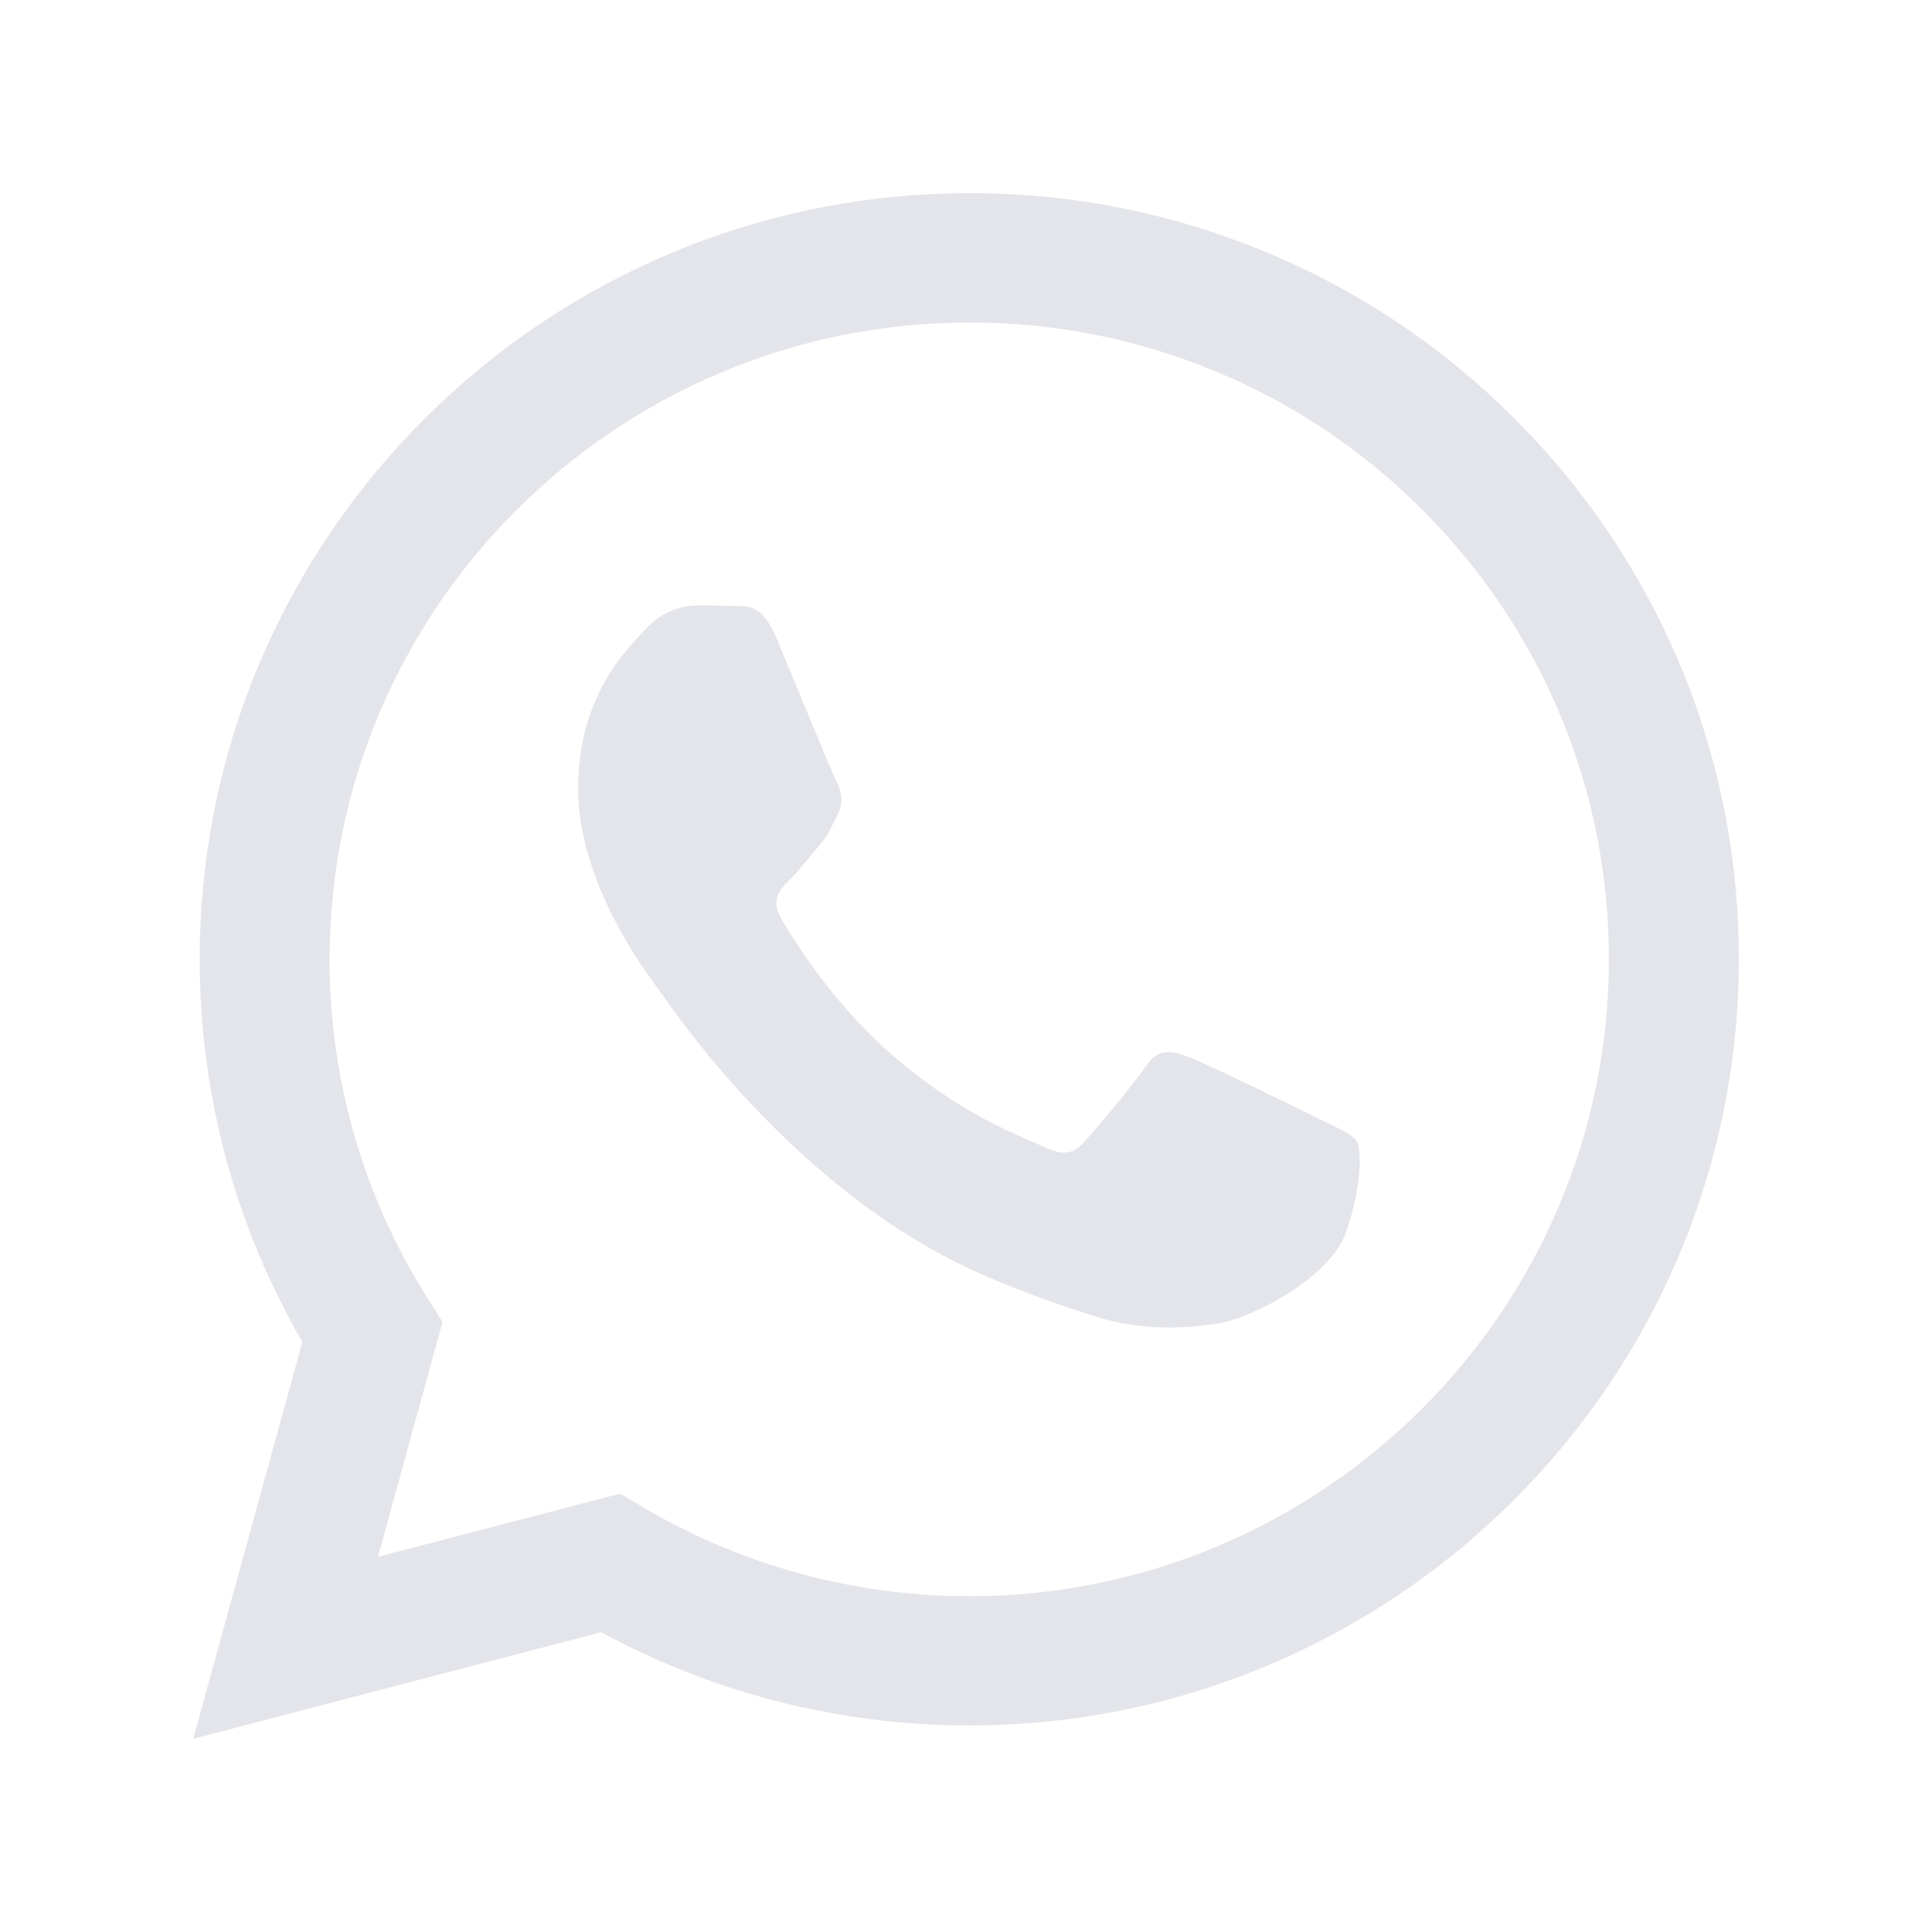
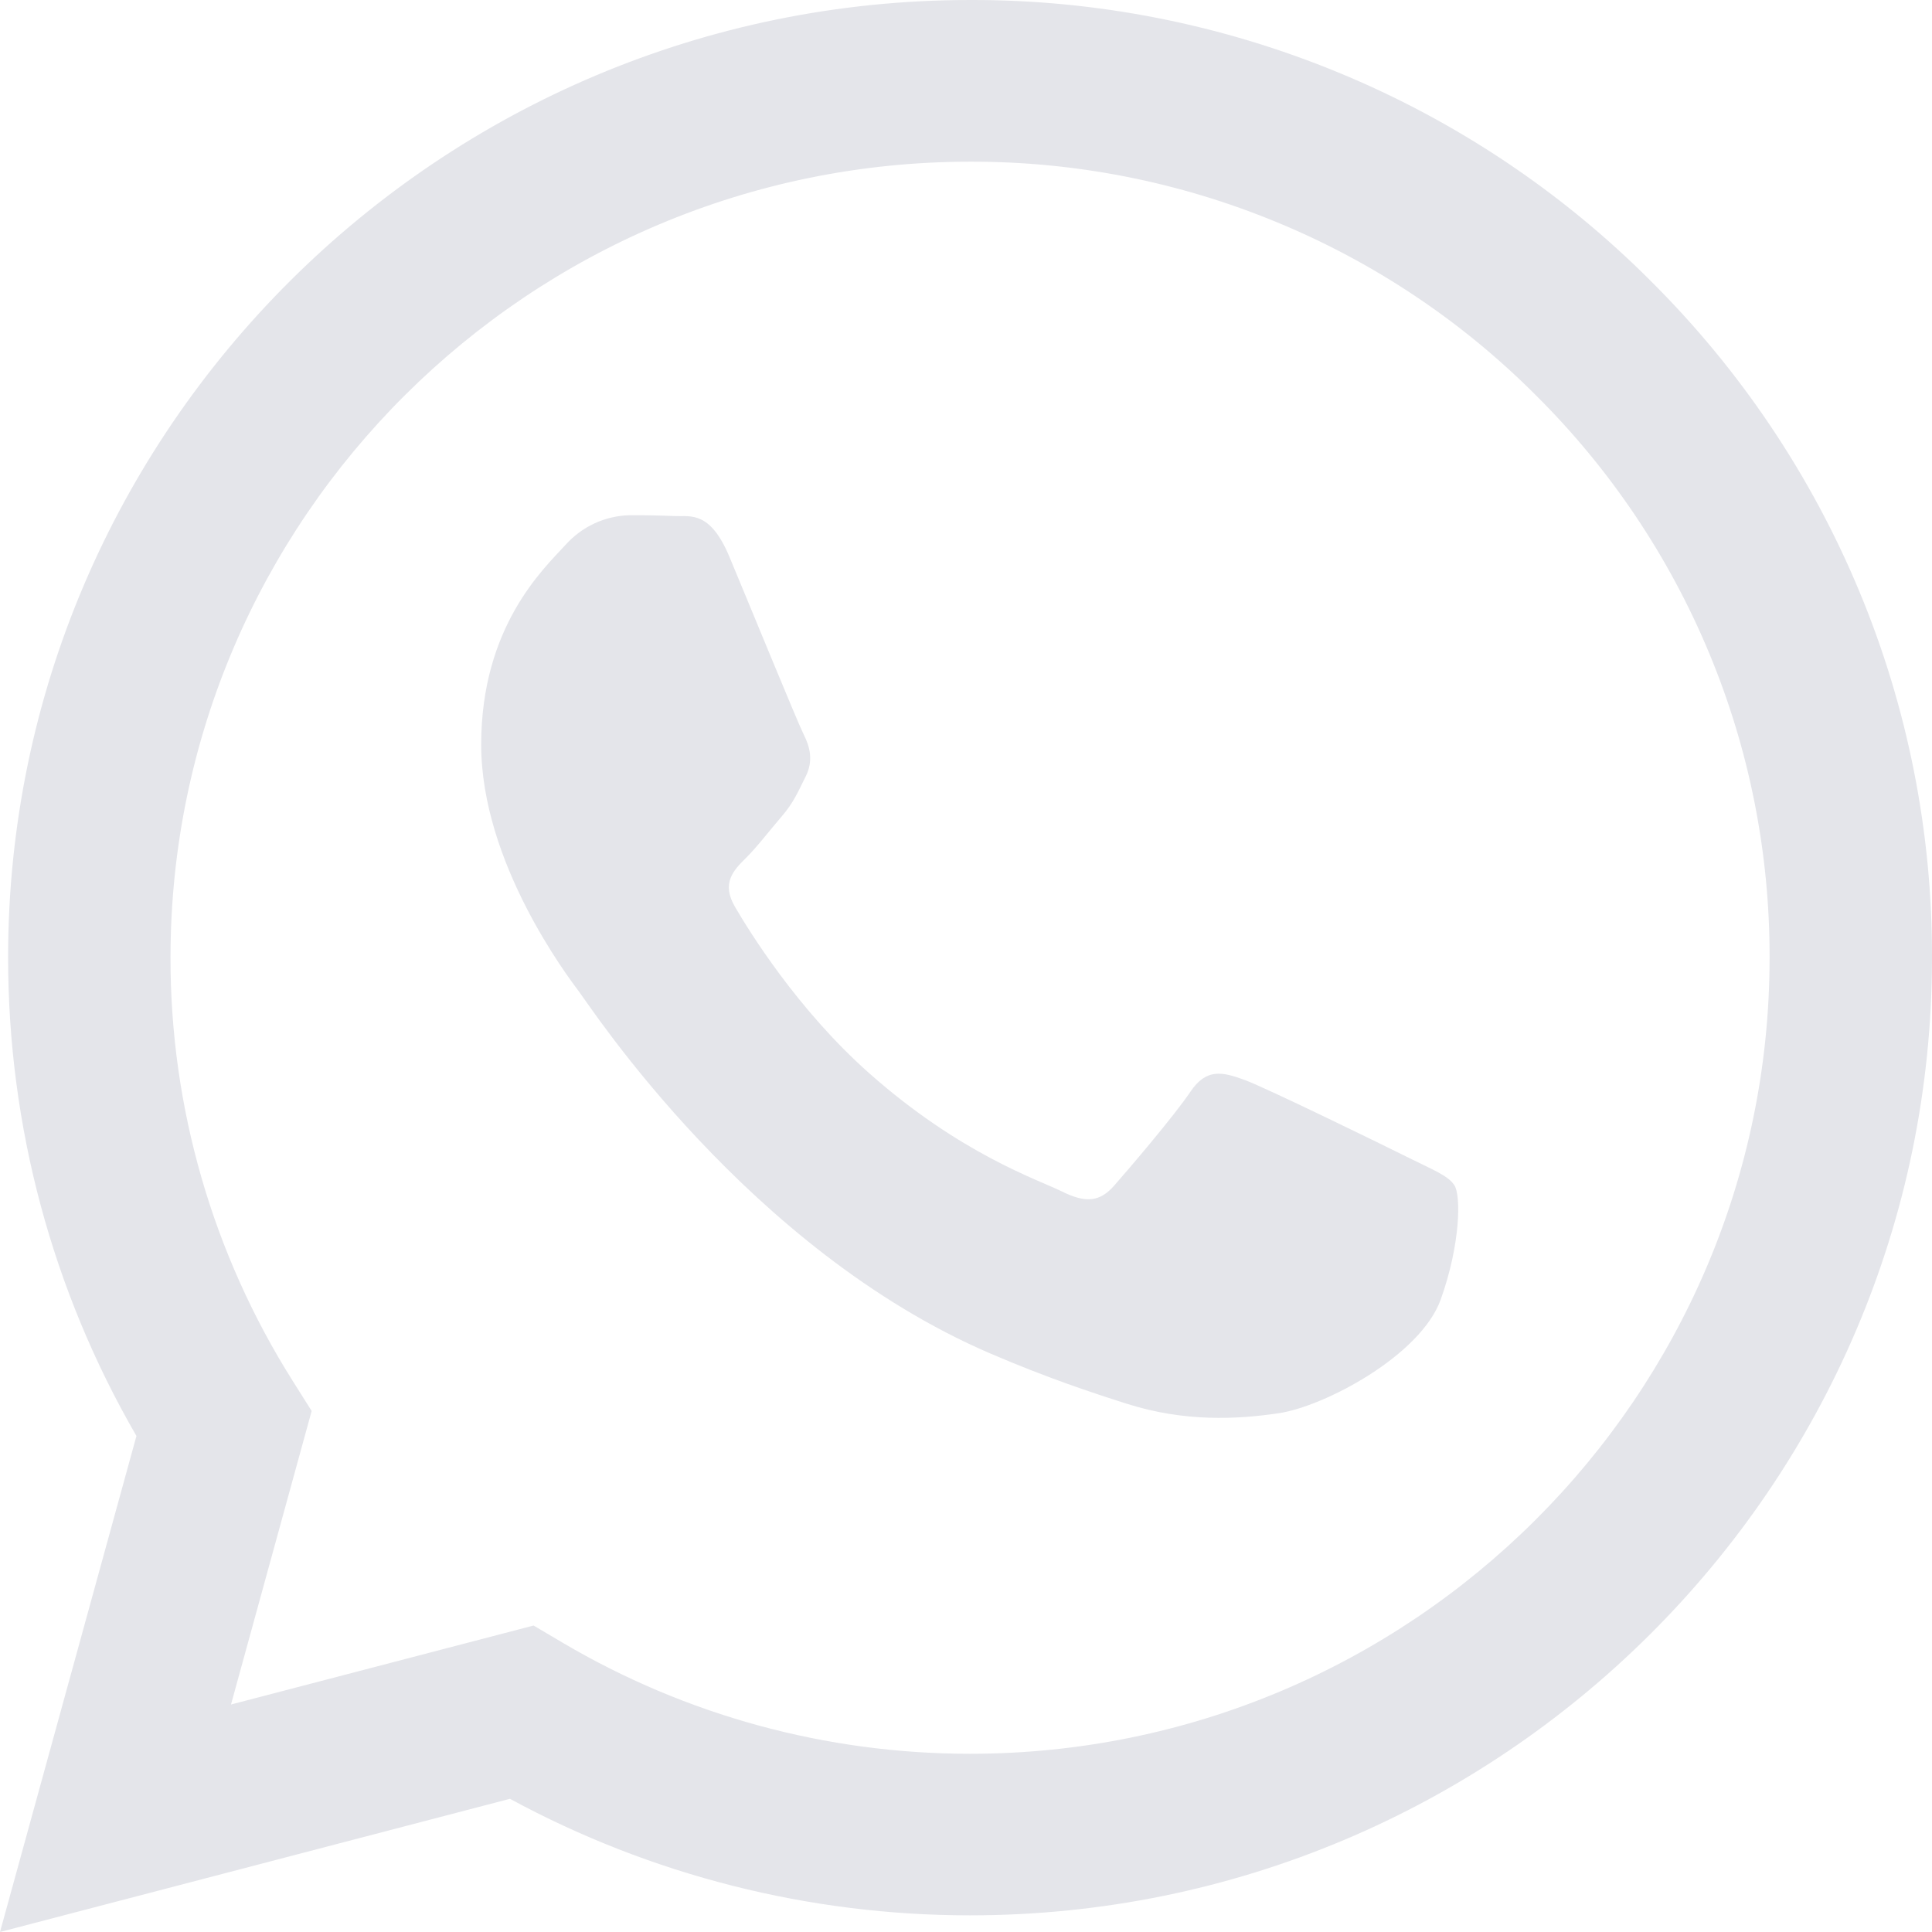
- <svg xmlns="http://www.w3.org/2000/svg" width="20" height="20" viewBox="0 0 20 20" fill="none">
-   <path fill-rule="evenodd" clip-rule="evenodd" d="M15.669 4.325C14.931 3.586 14.053 3 13.085 2.601C12.118 2.202 11.081 1.997 10.034 2C5.643 2 2.068 5.557 2.067 9.928C2.067 11.326 2.433 12.689 3.13 13.892L2 18L6.223 16.897C7.391 17.53 8.7 17.862 10.03 17.862H10.034C14.424 17.862 17.998 14.306 18 9.934C18.003 8.892 17.799 7.86 17.398 6.897C16.998 5.935 16.41 5.061 15.669 4.325ZM10.034 16.524H10.031C8.845 16.524 7.681 16.207 6.661 15.605L6.419 15.462L3.913 16.116L4.581 13.685L4.424 13.436C3.761 12.385 3.41 11.169 3.412 9.928C3.414 6.295 6.384 3.339 10.036 3.339C10.906 3.337 11.768 3.507 12.571 3.839C13.375 4.17 14.104 4.657 14.717 5.271C15.334 5.883 15.822 6.609 16.155 7.41C16.488 8.21 16.657 9.068 16.655 9.934C16.653 13.567 13.683 16.524 10.034 16.524ZM13.666 11.588C13.466 11.488 12.488 11.009 12.306 10.943C12.124 10.877 11.991 10.844 11.858 11.042C11.725 11.24 11.344 11.686 11.227 11.819C11.111 11.951 10.995 11.967 10.796 11.868C10.597 11.769 9.956 11.56 9.195 10.885C8.603 10.36 8.204 9.711 8.088 9.512C7.971 9.314 8.075 9.207 8.175 9.108C8.265 9.02 8.374 8.877 8.474 8.761C8.573 8.645 8.606 8.563 8.672 8.431C8.739 8.298 8.706 8.182 8.656 8.083C8.606 7.984 8.207 7.009 8.041 6.612C7.881 6.228 7.717 6.279 7.594 6.274C7.467 6.269 7.34 6.266 7.214 6.267C7.113 6.269 7.013 6.293 6.922 6.335C6.83 6.378 6.749 6.439 6.682 6.514C6.499 6.713 5.985 7.191 5.985 8.166C5.985 9.142 6.699 10.084 6.798 10.216C6.898 10.349 8.202 12.349 10.199 13.208C10.674 13.412 11.045 13.534 11.334 13.626C11.81 13.777 12.244 13.755 12.588 13.704C12.97 13.648 13.765 13.225 13.931 12.763C14.097 12.3 14.097 11.903 14.047 11.82C13.998 11.737 13.864 11.687 13.666 11.588Z" fill="#E4E5EA" />
+ <svg xmlns="http://www.w3.org/2000/svg" width="16" height="16" viewBox="0 0 16 16" fill="none">
+   <path fill-rule="evenodd" clip-rule="evenodd" d="M13.669 2.325C12.931 1.586 12.053 1 11.085 0.601C10.118 0.202 9.081 -0.003 8.034 2.54441e-05C3.643 2.54441e-05 0.068 3.557 0.067 7.928C0.067 9.326 0.433 10.689 1.13 11.892L0 16L4.223 14.897C5.391 15.53 6.7 15.862 8.03 15.862H8.034C12.424 15.862 15.998 12.306 16 7.934C16.003 6.892 15.799 5.86 15.398 4.897C14.998 3.935 14.41 3.061 13.669 2.325ZM8.034 14.524H8.031C6.845 14.524 5.681 14.207 4.661 13.605L4.419 13.462L1.913 14.116L2.581 11.685L2.424 11.436C1.761 10.385 1.41 9.169 1.412 7.928C1.414 4.295 4.384 1.339 8.036 1.339C8.906 1.337 9.768 1.507 10.571 1.839C11.375 2.17 12.104 2.657 12.717 3.271C13.334 3.883 13.822 4.609 14.155 5.41C14.488 6.21 14.657 7.068 14.655 7.934C14.653 11.567 11.683 14.524 8.034 14.524ZM11.666 9.588C11.466 9.488 10.488 9.01 10.306 8.943C10.124 8.877 9.991 8.844 9.858 9.042C9.725 9.24 9.344 9.686 9.227 9.819C9.111 9.951 8.995 9.967 8.796 9.868C8.597 9.769 7.956 9.56 7.195 8.885C6.603 8.359 6.204 7.711 6.088 7.512C5.971 7.314 6.075 7.207 6.175 7.108C6.265 7.02 6.374 6.877 6.474 6.761C6.573 6.645 6.606 6.563 6.672 6.431C6.739 6.298 6.706 6.182 6.656 6.083C6.606 5.984 6.207 5.009 6.041 4.612C5.881 4.228 5.717 4.279 5.594 4.274C5.467 4.269 5.34 4.266 5.214 4.267C5.113 4.269 5.013 4.293 4.922 4.335C4.83 4.378 4.749 4.439 4.682 4.514C4.499 4.713 3.985 5.191 3.985 6.167C3.985 7.142 4.699 8.084 4.798 8.216C4.898 8.349 6.202 10.349 8.199 11.208C8.674 11.412 9.045 11.534 9.334 11.626C9.81 11.777 10.244 11.755 10.588 11.704C10.97 11.648 11.765 11.225 11.931 10.763C12.097 10.3 12.097 9.903 12.047 9.82C11.998 9.737 11.864 9.687 11.666 9.588Z" fill="#E4E5EA" />
</svg>
